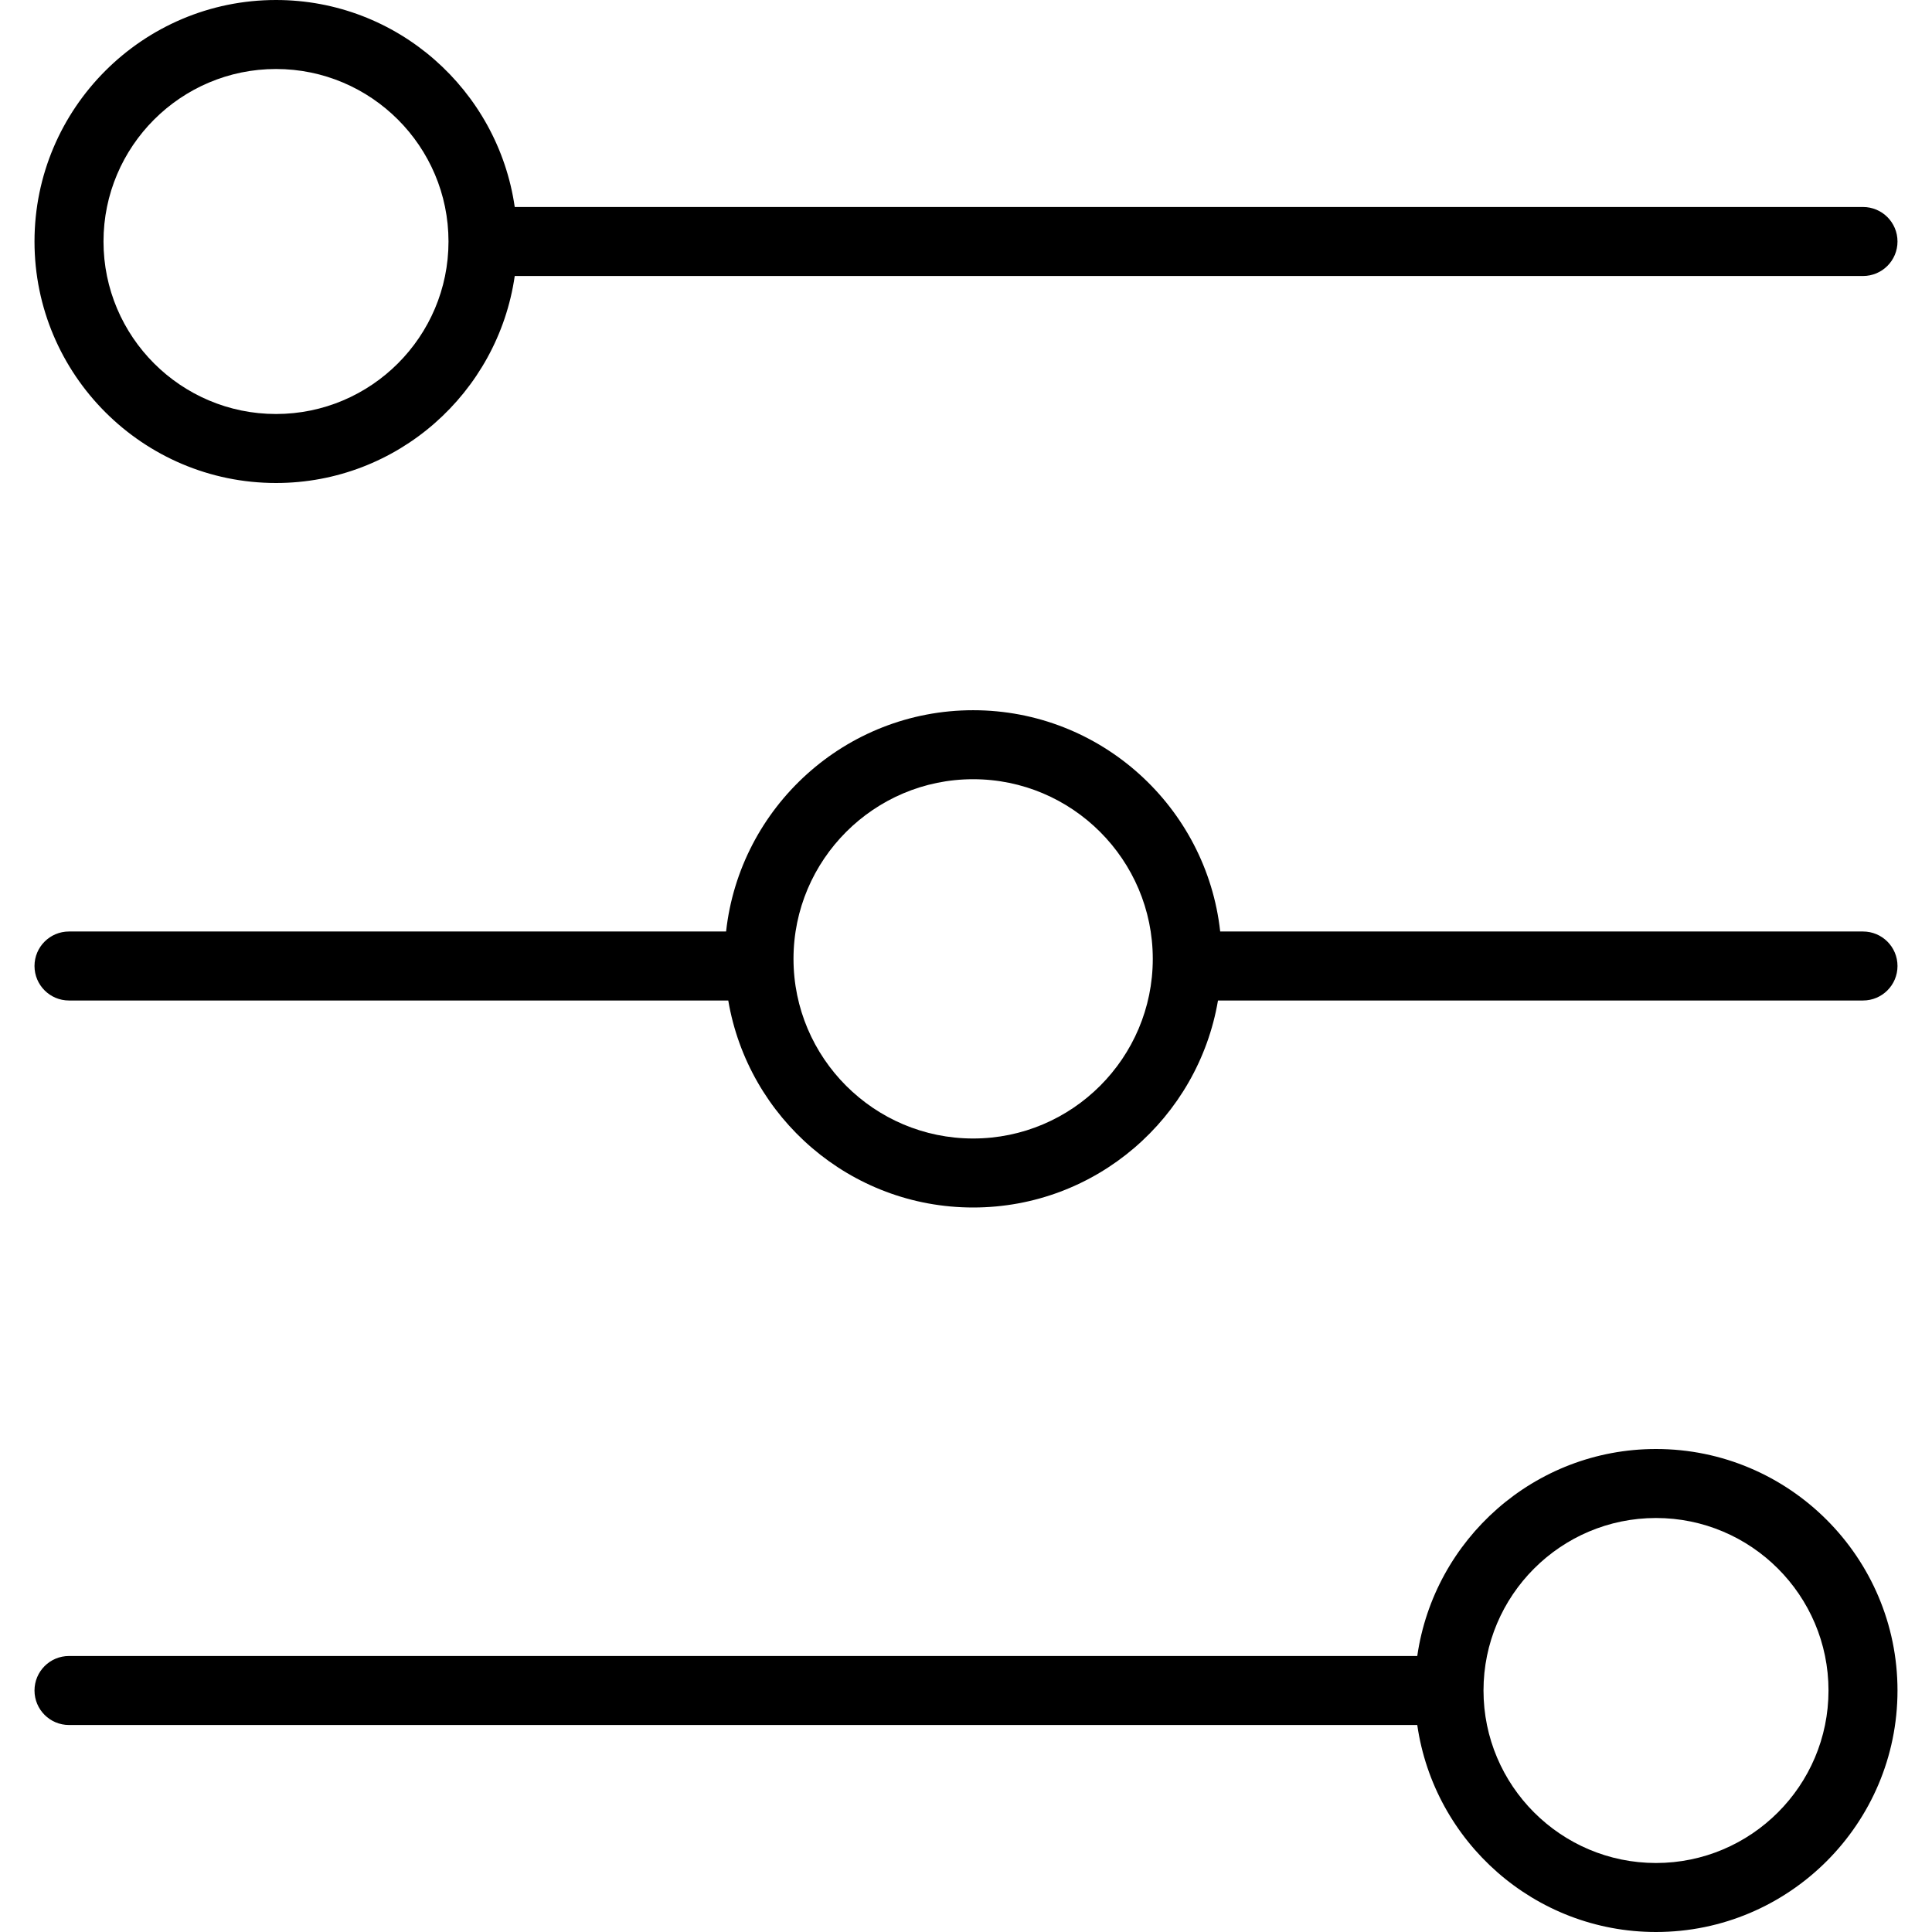
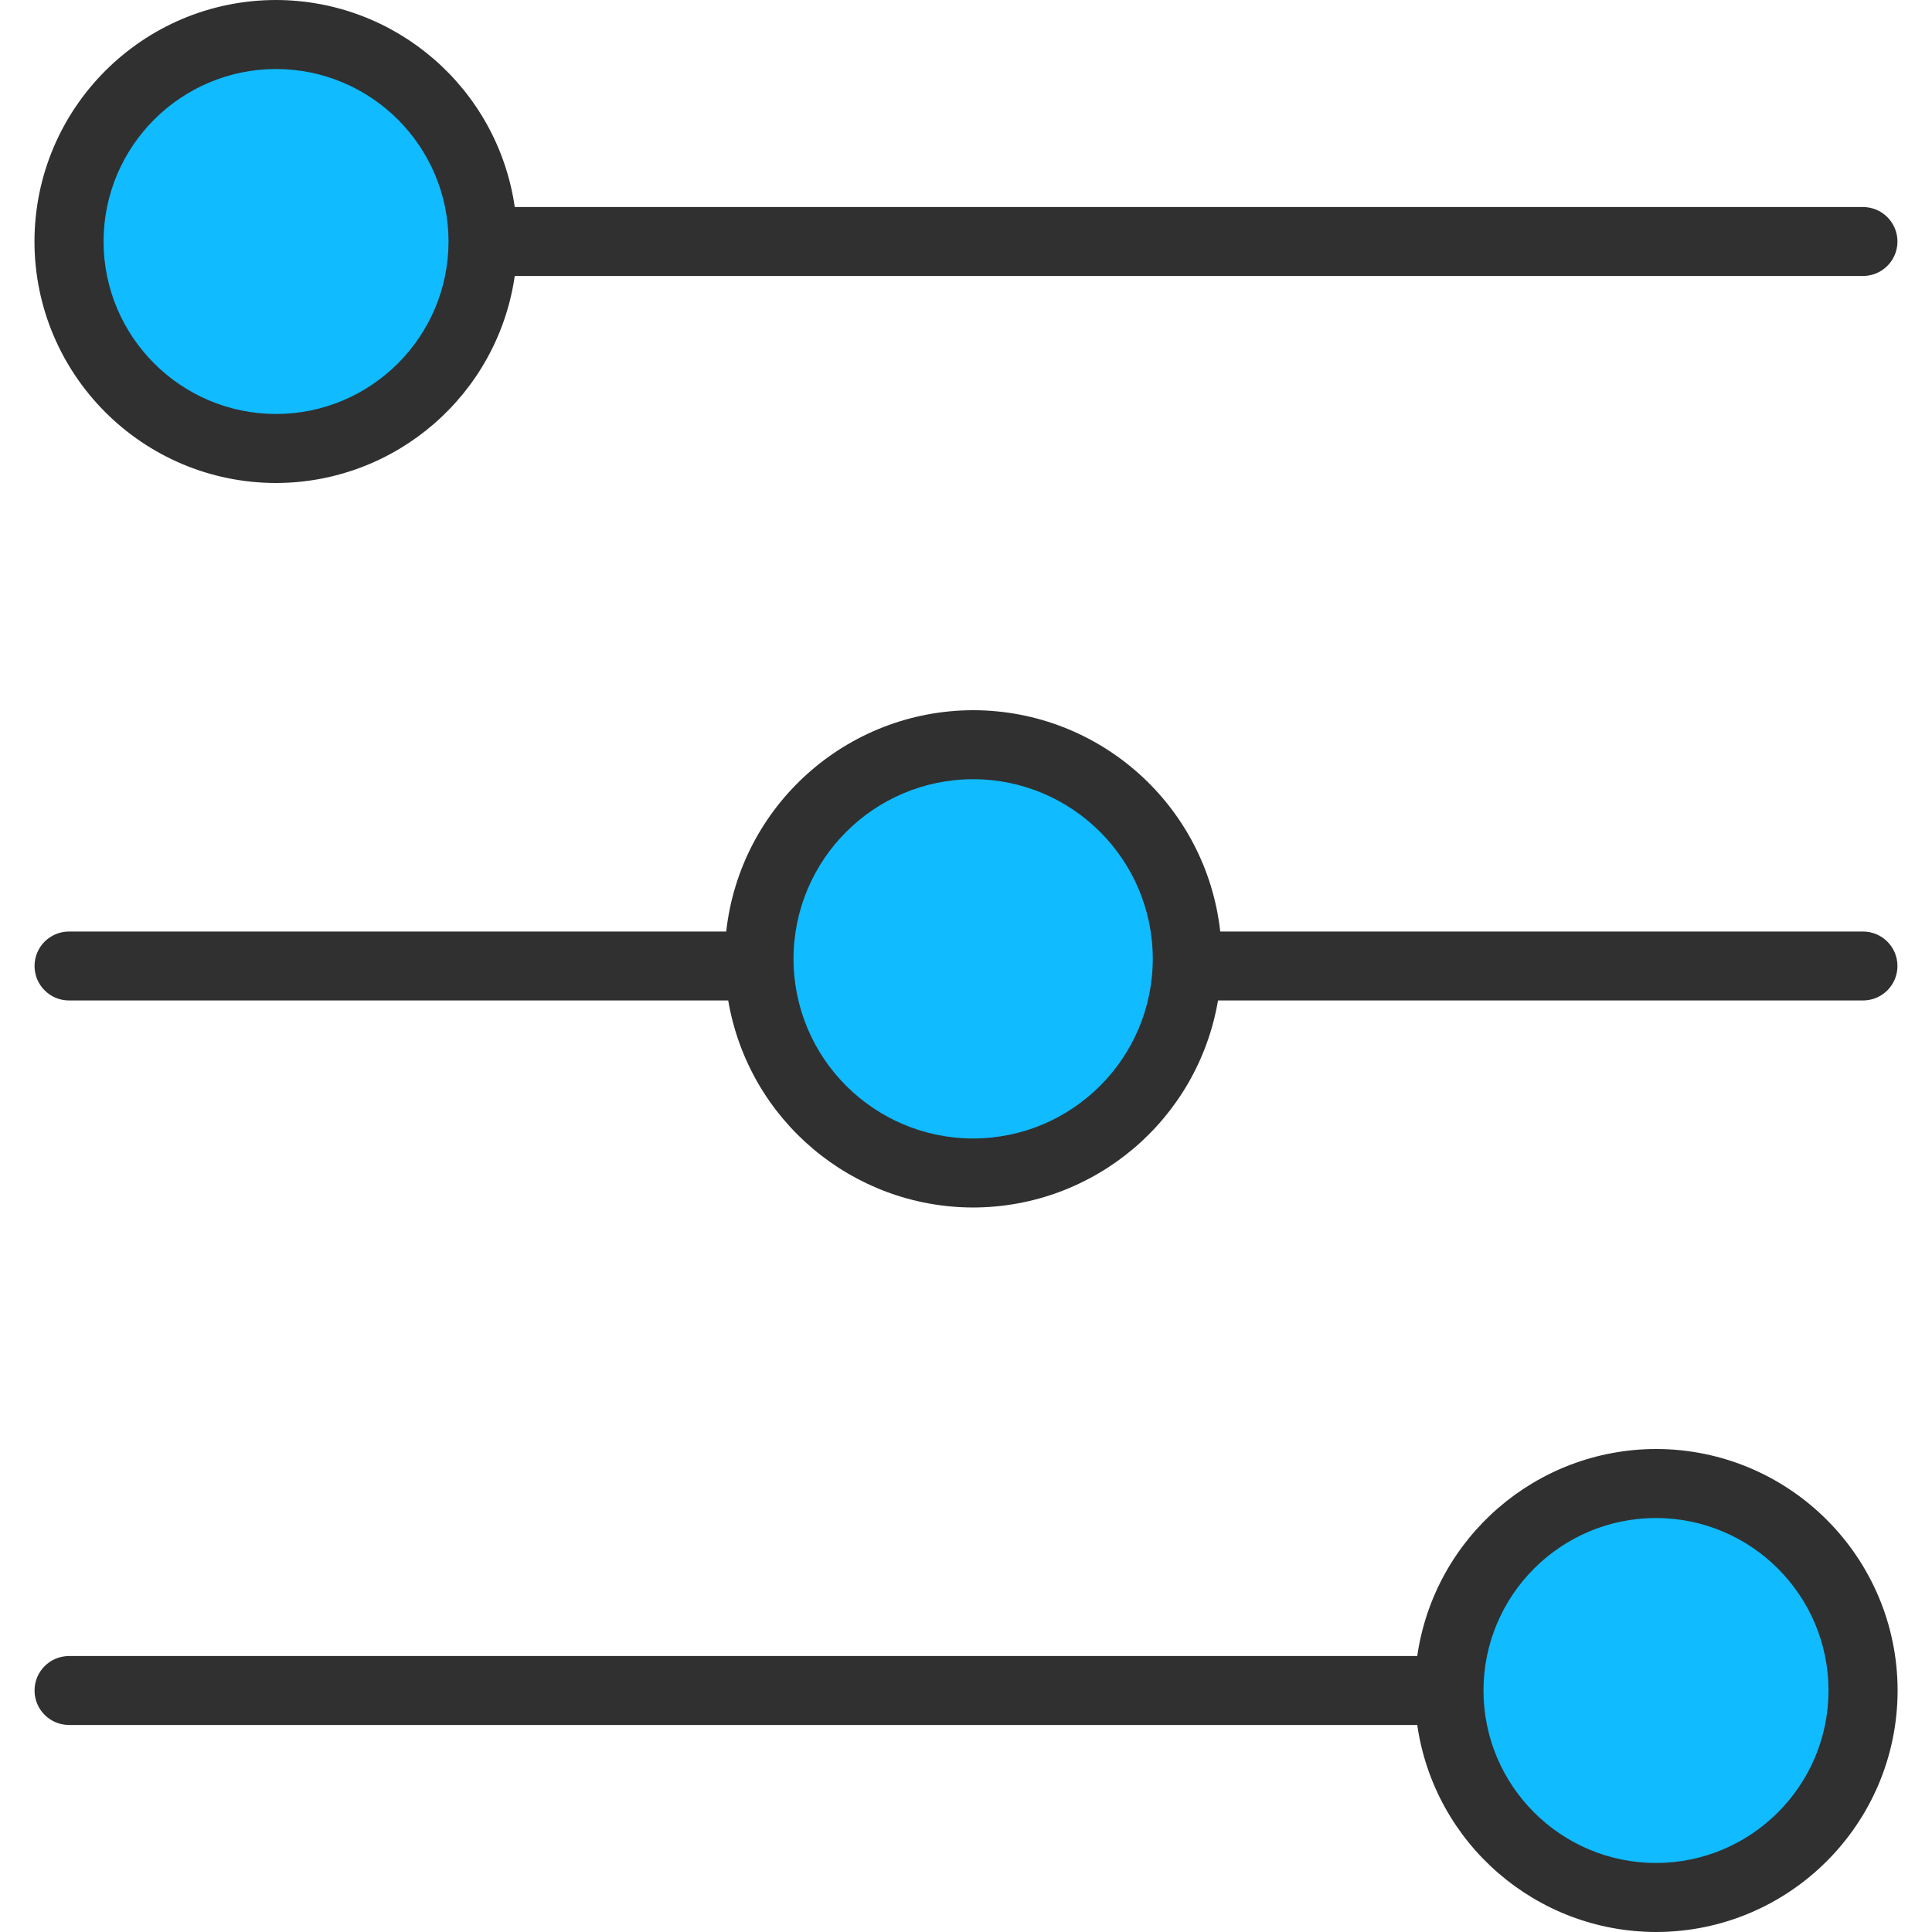
- <svg xmlns="http://www.w3.org/2000/svg" version="1.1" id="Capa_1" x="0px" y="0px" viewBox="0 0 56 56" style="enable-background:new 0 0 56 56;" xml:space="preserve">
-   <g>
-     <path d="M8,14c3.519,0,6.432-2.614,6.92-6H54c0.553,0,1-0.447,1-1s-0.447-1-1-1H14.92C14.432,2.614,11.519,0,8,0   C4.14,0,1,3.141,1,7S4.14,14,8,14z M8,2c2.757,0,5,2.243,5,5s-2.243,5-5,5S3,9.757,3,7S5.243,2,8,2z" />
-     <path d="M48,42c-3.519,0-6.432,2.614-6.92,6H2c-0.552,0-1,0.447-1,1s0.448,1,1,1h39.08c0.488,3.386,3.401,6,6.92,6   c3.859,0,7-3.141,7-7S51.859,42,48,42z M48,54c-2.757,0-5-2.243-5-5s2.243-5,5-5s5,2.243,5,5S50.757,54,48,54z" />
-     <path d="M54,27H35.368c-0.396-3.602-3.455-6.414-7.161-6.414c-3.706,0-6.765,2.813-7.161,6.414H2c-0.552,0-1,0.447-1,1s0.448,1,1,1   h19.109c0.577,3.4,3.536,6,7.098,6c3.562,0,6.52-2.6,7.097-6H54c0.553,0,1-0.447,1-1S54.553,27,54,27z M28.207,33   C25.336,33,23,30.664,23,27.793s2.336-5.207,5.207-5.207s5.207,2.336,5.207,5.207S31.078,33,28.207,33z" />
-   </g>
-   <g>
- </g>
-   <g>
- </g>
-   <g>
- </g>
-   <g>
- </g>
-   <g>
- </g>
-   <g>
- </g>
-   <g>
- </g>
-   <g>
- </g>
-   <g>
- </g>
-   <g>
- </g>
-   <g>
- </g>
-   <g>
- </g>
-   <g>
- </g>
-   <g>
- </g>
-   <g>
- </g>
+ <svg xmlns="http://www.w3.org/2000/svg" width="25" height="25" fill="none">
+   <circle cx="3.5" cy="3" r="2.5" fill="#10BBFF" />
+   <circle cx="12.5" cy="12.5" r="2.5" fill="#10BBFF" />
+   <circle cx="21.5" cy="22" r="2.5" fill="#10BBFF" />
+   <path d="M3.571 6.25a3.128 3.128 0 0 0 3.09-2.679h17.446a.446.446 0 1 0 0-.892H6.661A3.128 3.128 0 0 0 3.57 0 3.129 3.129 0 0 0 .446 3.125 3.129 3.129 0 0 0 3.571 6.25zm0-5.357a2.235 2.235 0 0 1 2.233 2.232A2.235 2.235 0 0 1 3.57 5.357 2.235 2.235 0 0 1 1.34 3.125 2.235 2.235 0 0 1 3.571.893zM21.429 18.75a3.128 3.128 0 0 0-3.09 2.679H.893a.446.446 0 1 0 0 .892h17.446A3.128 3.128 0 0 0 21.43 25a3.129 3.129 0 0 0 3.125-3.125 3.129 3.129 0 0 0-3.125-3.125zm0 5.357a2.235 2.235 0 0 1-2.233-2.232 2.235 2.235 0 0 1 2.233-2.232 2.235 2.235 0 0 1 2.232 2.232 2.235 2.235 0 0 1-2.232 2.232zM24.107 12.054H15.79a3.221 3.221 0 0 0-3.197-2.864 3.221 3.221 0 0 0-3.196 2.864H.893a.446.446 0 1 0 0 .892h8.53a3.22 3.22 0 0 0 3.17 2.679 3.22 3.22 0 0 0 3.168-2.679h8.346a.446.446 0 1 0 0-.892zm-11.515 2.678a2.327 2.327 0 0 1-2.324-2.324 2.327 2.327 0 0 1 2.324-2.325 2.327 2.327 0 0 1 2.325 2.325 2.327 2.327 0 0 1-2.325 2.324z" fill="#303030" />
</svg>
